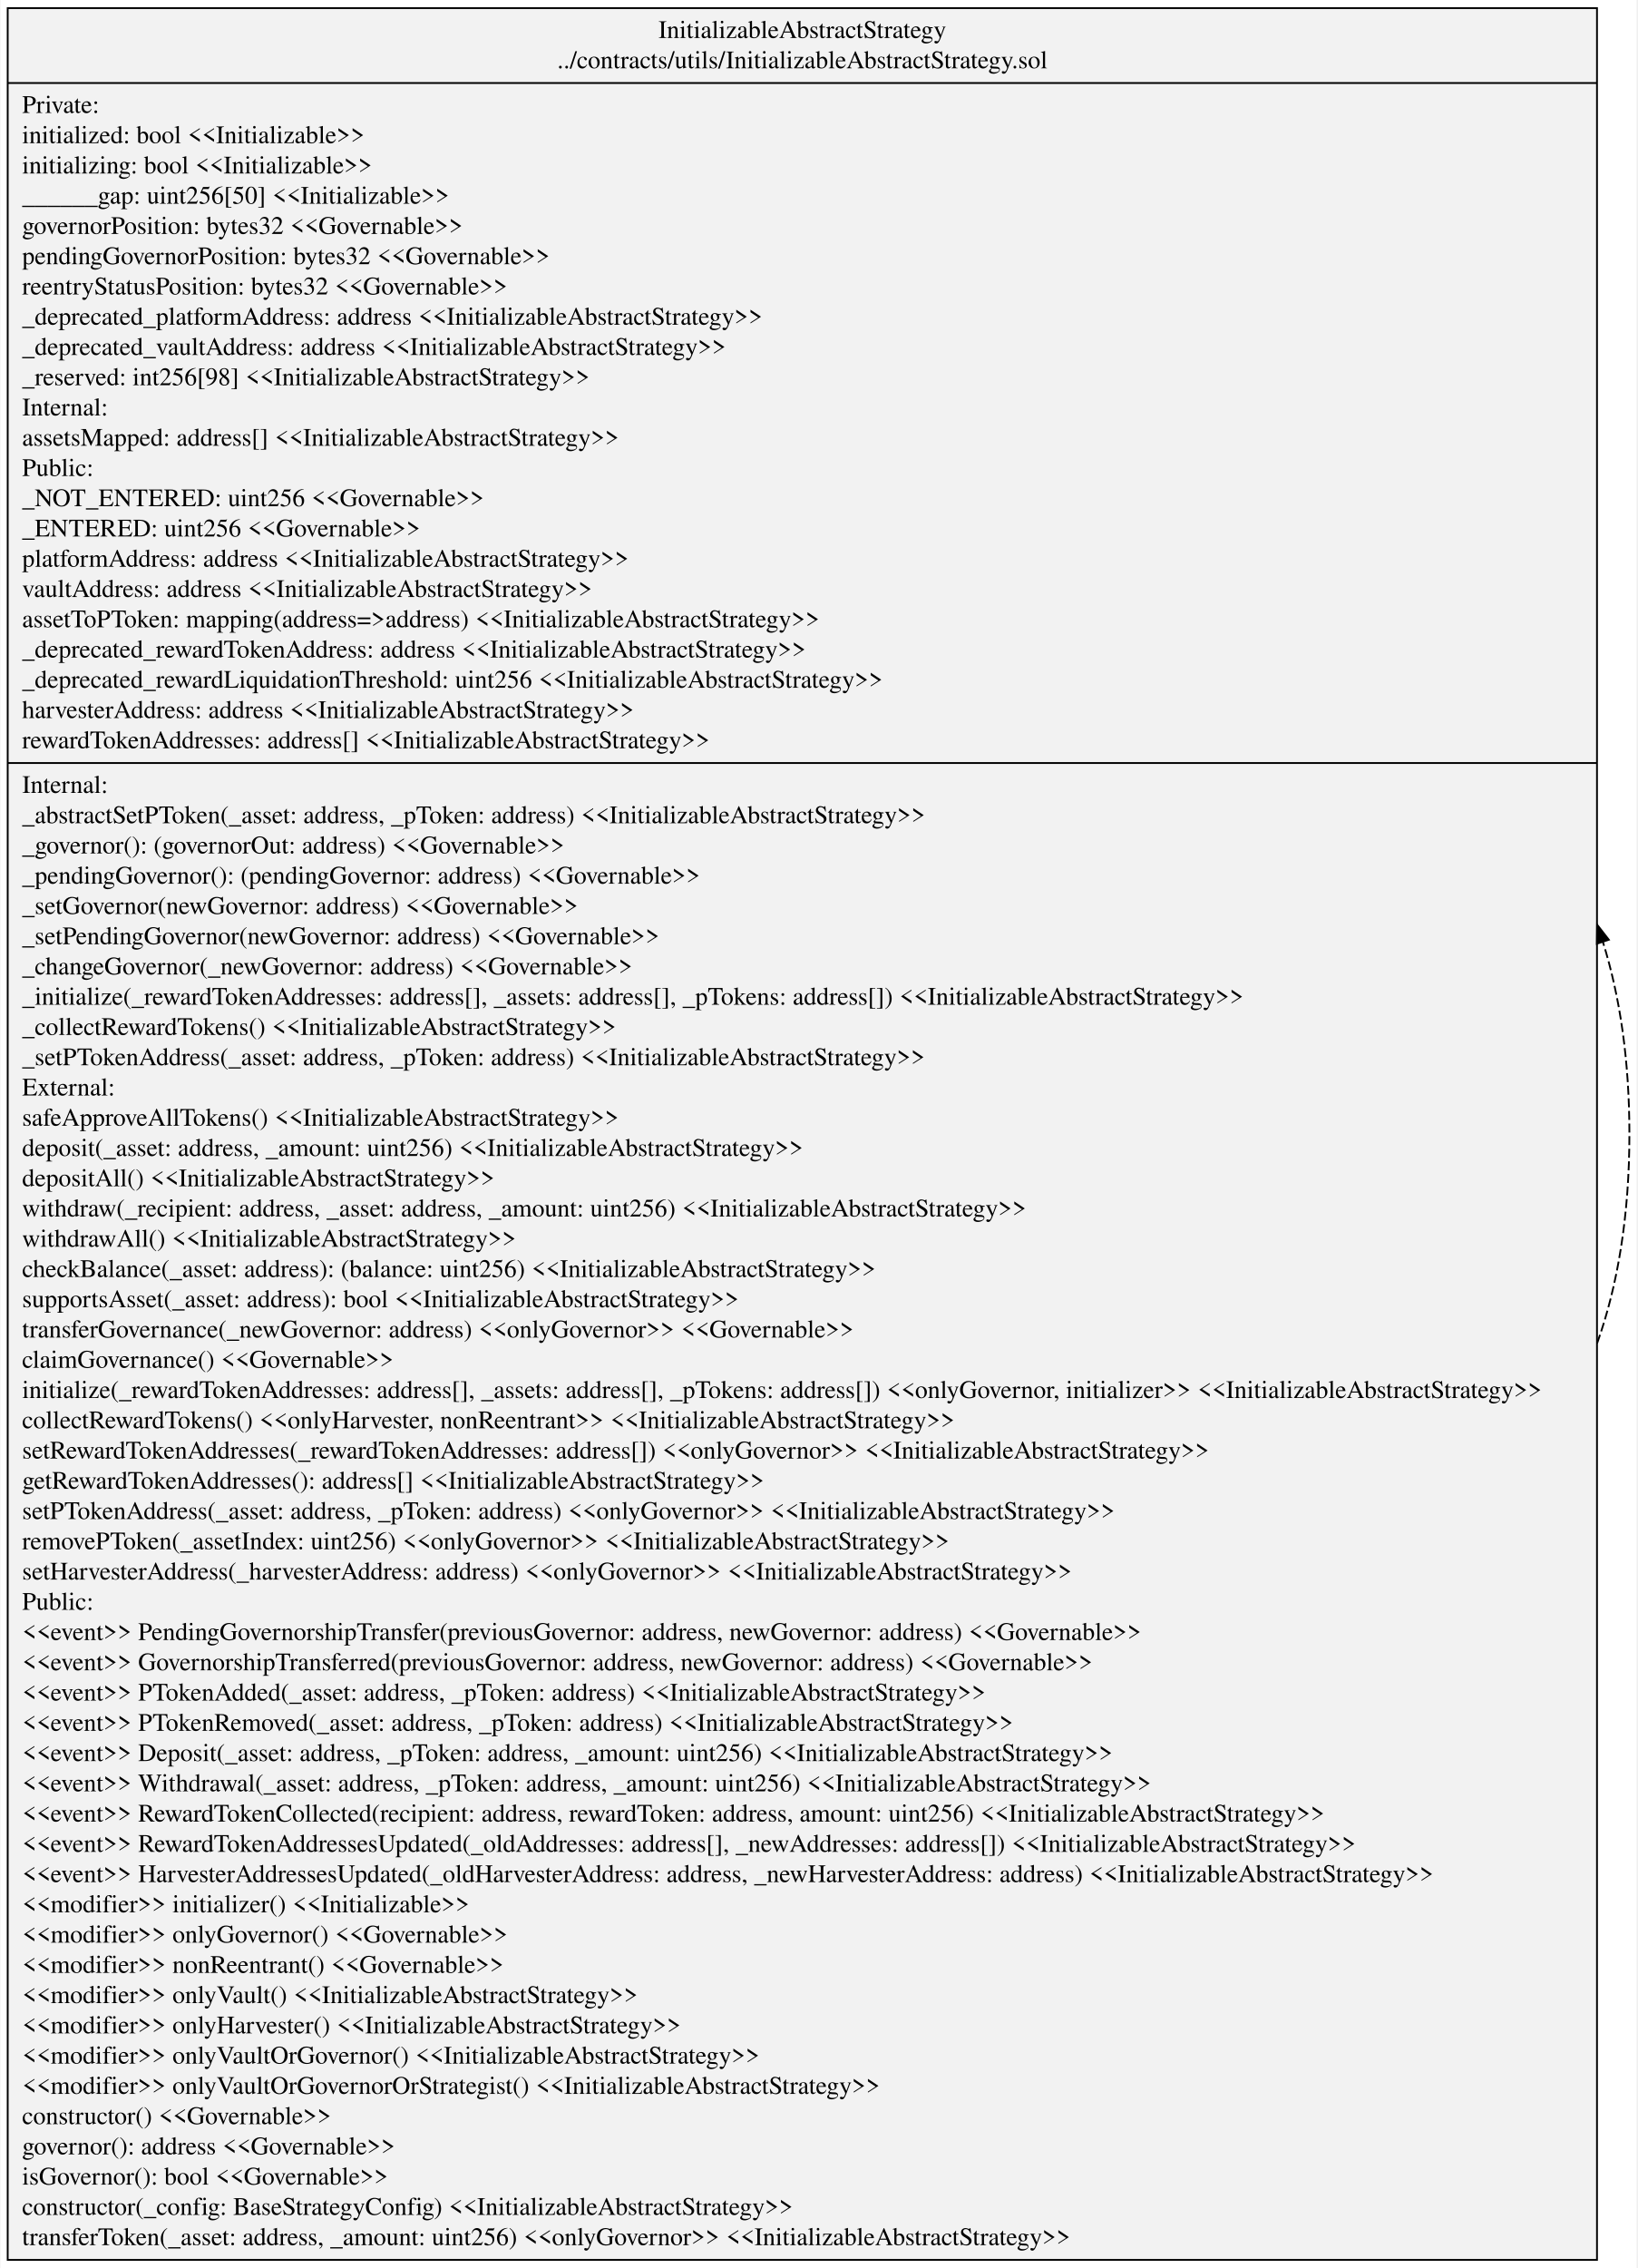
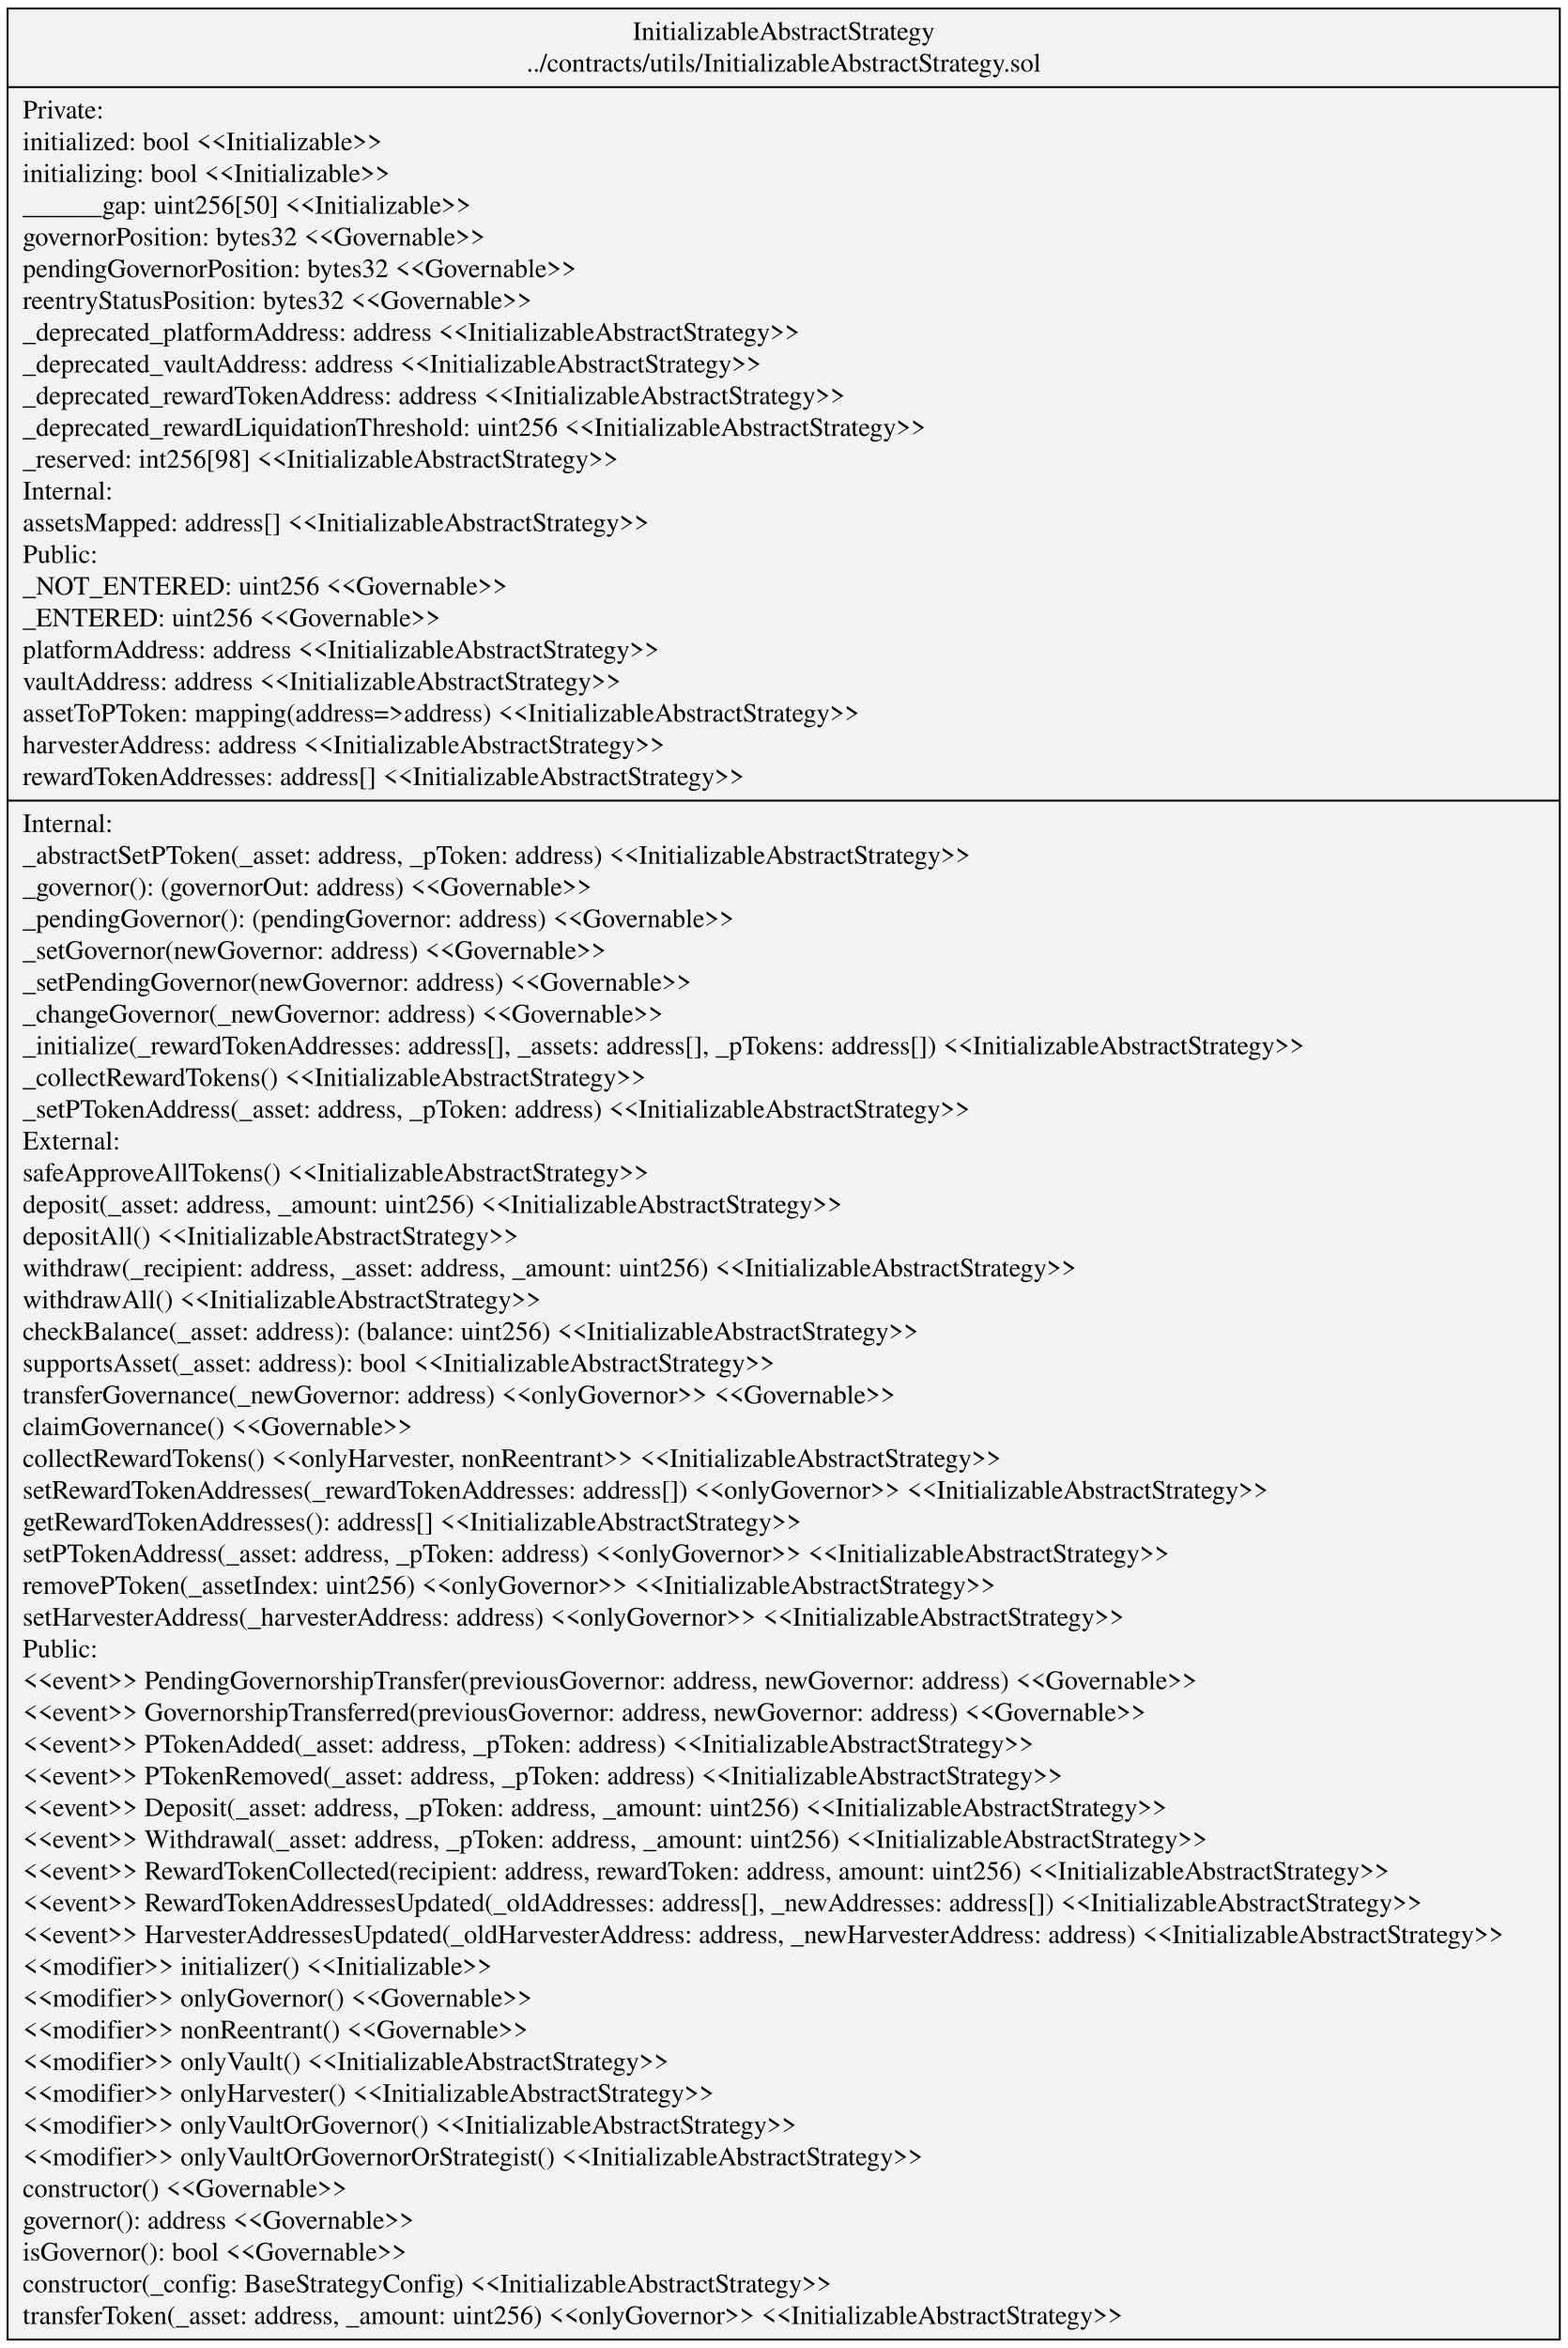
- <svg xmlns="http://www.w3.org/2000/svg" width="909pt" height="1259pt" viewBox="0.00 0.00 908.74 1259.40">
-   <g id="graph0" class="graph" transform="scale(1 1) rotate(0) translate(4 1255.4)">
-     <polygon fill="white" stroke="transparent" points="-4,4 -4,-1255.4 904.74,-1255.4 904.74,4 -4,4" />
+ <svg xmlns="http://www.w3.org/2000/svg" width="830pt" height="1243pt" viewBox="0.00 0.00 829.69 1242.60">
+   <g id="graph0" class="graph" transform="scale(1 1) rotate(0) translate(4 1238.6)">
+     <polygon fill="white" stroke="transparent" points="-4,4 -4,-1238.6 825.69,-1238.6 825.69,4 -4,4" />
    <g id="node1" class="node">
-       <polygon fill="#f2f2f2" stroke="black" points="0,-0.5 0,-1250.9 882.74,-1250.9 882.74,-0.5 0,-0.5" />
-       <text text-anchor="middle" x="441.37" y="-1234.3" font-family="Times,serif" font-size="14.00">InitializableAbstractStrategy</text>
-       <text text-anchor="middle" x="441.37" y="-1217.5" font-family="Times,serif" font-size="14.00">../contracts/utils/InitializableAbstractStrategy.sol</text>
-       <polyline fill="none" stroke="black" points="0,-1209.3 882.74,-1209.3 " />
-       <text text-anchor="start" x="8" y="-1192.7" font-family="Times,serif" font-size="14.00">Private:</text>
-       <text text-anchor="start" x="8" y="-1175.9" font-family="Times,serif" font-size="14.00">   initialized: bool &lt;&lt;Initializable&gt;&gt;</text>
-       <text text-anchor="start" x="8" y="-1159.1" font-family="Times,serif" font-size="14.00">   initializing: bool &lt;&lt;Initializable&gt;&gt;</text>
-       <text text-anchor="start" x="8" y="-1142.3" font-family="Times,serif" font-size="14.00">   ______gap: uint256[50] &lt;&lt;Initializable&gt;&gt;</text>
-       <text text-anchor="start" x="8" y="-1125.5" font-family="Times,serif" font-size="14.00">   governorPosition: bytes32 &lt;&lt;Governable&gt;&gt;</text>
-       <text text-anchor="start" x="8" y="-1108.7" font-family="Times,serif" font-size="14.00">   pendingGovernorPosition: bytes32 &lt;&lt;Governable&gt;&gt;</text>
-       <text text-anchor="start" x="8" y="-1091.9" font-family="Times,serif" font-size="14.00">   reentryStatusPosition: bytes32 &lt;&lt;Governable&gt;&gt;</text>
-       <text text-anchor="start" x="8" y="-1075.1" font-family="Times,serif" font-size="14.00">   _deprecated_platformAddress: address &lt;&lt;InitializableAbstractStrategy&gt;&gt;</text>
-       <text text-anchor="start" x="8" y="-1058.3" font-family="Times,serif" font-size="14.00">   _deprecated_vaultAddress: address &lt;&lt;InitializableAbstractStrategy&gt;&gt;</text>
-       <text text-anchor="start" x="8" y="-1041.5" font-family="Times,serif" font-size="14.00">   _reserved: int256[98] &lt;&lt;InitializableAbstractStrategy&gt;&gt;</text>
-       <text text-anchor="start" x="8" y="-1024.7" font-family="Times,serif" font-size="14.00">Internal:</text>
-       <text text-anchor="start" x="8" y="-1007.9" font-family="Times,serif" font-size="14.00">   assetsMapped: address[] &lt;&lt;InitializableAbstractStrategy&gt;&gt;</text>
-       <text text-anchor="start" x="8" y="-991.1" font-family="Times,serif" font-size="14.00">Public:</text>
-       <text text-anchor="start" x="8" y="-974.3" font-family="Times,serif" font-size="14.00">   _NOT_ENTERED: uint256 &lt;&lt;Governable&gt;&gt;</text>
-       <text text-anchor="start" x="8" y="-957.5" font-family="Times,serif" font-size="14.00">   _ENTERED: uint256 &lt;&lt;Governable&gt;&gt;</text>
-       <text text-anchor="start" x="8" y="-940.7" font-family="Times,serif" font-size="14.00">   platformAddress: address &lt;&lt;InitializableAbstractStrategy&gt;&gt;</text>
-       <text text-anchor="start" x="8" y="-923.9" font-family="Times,serif" font-size="14.00">   vaultAddress: address &lt;&lt;InitializableAbstractStrategy&gt;&gt;</text>
-       <text text-anchor="start" x="8" y="-907.1" font-family="Times,serif" font-size="14.00">   assetToPToken: mapping(address=&gt;address) &lt;&lt;InitializableAbstractStrategy&gt;&gt;</text>
-       <text text-anchor="start" x="8" y="-890.3" font-family="Times,serif" font-size="14.00">   _deprecated_rewardTokenAddress: address &lt;&lt;InitializableAbstractStrategy&gt;&gt;</text>
-       <text text-anchor="start" x="8" y="-873.5" font-family="Times,serif" font-size="14.00">   _deprecated_rewardLiquidationThreshold: uint256 &lt;&lt;InitializableAbstractStrategy&gt;&gt;</text>
-       <text text-anchor="start" x="8" y="-856.7" font-family="Times,serif" font-size="14.00">   harvesterAddress: address &lt;&lt;InitializableAbstractStrategy&gt;&gt;</text>
-       <text text-anchor="start" x="8" y="-839.9" font-family="Times,serif" font-size="14.00">   rewardTokenAddresses: address[] &lt;&lt;InitializableAbstractStrategy&gt;&gt;</text>
-       <polyline fill="none" stroke="black" points="0,-831.7 882.74,-831.7 " />
-       <text text-anchor="start" x="8" y="-815.1" font-family="Times,serif" font-size="14.00">Internal:</text>
-       <text text-anchor="start" x="8" y="-798.3" font-family="Times,serif" font-size="14.00">     _abstractSetPToken(_asset: address, _pToken: address) &lt;&lt;InitializableAbstractStrategy&gt;&gt;</text>
-       <text text-anchor="start" x="8" y="-781.5" font-family="Times,serif" font-size="14.00">    _governor(): (governorOut: address) &lt;&lt;Governable&gt;&gt;</text>
-       <text text-anchor="start" x="8" y="-764.7" font-family="Times,serif" font-size="14.00">    _pendingGovernor(): (pendingGovernor: address) &lt;&lt;Governable&gt;&gt;</text>
-       <text text-anchor="start" x="8" y="-747.9" font-family="Times,serif" font-size="14.00">    _setGovernor(newGovernor: address) &lt;&lt;Governable&gt;&gt;</text>
-       <text text-anchor="start" x="8" y="-731.1" font-family="Times,serif" font-size="14.00">    _setPendingGovernor(newGovernor: address) &lt;&lt;Governable&gt;&gt;</text>
-       <text text-anchor="start" x="8" y="-714.3" font-family="Times,serif" font-size="14.00">    _changeGovernor(_newGovernor: address) &lt;&lt;Governable&gt;&gt;</text>
-       <text text-anchor="start" x="8" y="-697.5" font-family="Times,serif" font-size="14.00">    _initialize(_rewardTokenAddresses: address[], _assets: address[], _pTokens: address[]) &lt;&lt;InitializableAbstractStrategy&gt;&gt;</text>
-       <text text-anchor="start" x="8" y="-680.7" font-family="Times,serif" font-size="14.00">    _collectRewardTokens() &lt;&lt;InitializableAbstractStrategy&gt;&gt;</text>
-       <text text-anchor="start" x="8" y="-663.9" font-family="Times,serif" font-size="14.00">    _setPTokenAddress(_asset: address, _pToken: address) &lt;&lt;InitializableAbstractStrategy&gt;&gt;</text>
-       <text text-anchor="start" x="8" y="-647.1" font-family="Times,serif" font-size="14.00">External:</text>
-       <text text-anchor="start" x="8" y="-630.3" font-family="Times,serif" font-size="14.00">     safeApproveAllTokens() &lt;&lt;InitializableAbstractStrategy&gt;&gt;</text>
-       <text text-anchor="start" x="8" y="-613.5" font-family="Times,serif" font-size="14.00">     deposit(_asset: address, _amount: uint256) &lt;&lt;InitializableAbstractStrategy&gt;&gt;</text>
-       <text text-anchor="start" x="8" y="-596.7" font-family="Times,serif" font-size="14.00">     depositAll() &lt;&lt;InitializableAbstractStrategy&gt;&gt;</text>
-       <text text-anchor="start" x="8" y="-579.9" font-family="Times,serif" font-size="14.00">     withdraw(_recipient: address, _asset: address, _amount: uint256) &lt;&lt;InitializableAbstractStrategy&gt;&gt;</text>
-       <text text-anchor="start" x="8" y="-563.1" font-family="Times,serif" font-size="14.00">     withdrawAll() &lt;&lt;InitializableAbstractStrategy&gt;&gt;</text>
-       <text text-anchor="start" x="8" y="-546.3" font-family="Times,serif" font-size="14.00">     checkBalance(_asset: address): (balance: uint256) &lt;&lt;InitializableAbstractStrategy&gt;&gt;</text>
-       <text text-anchor="start" x="8" y="-529.5" font-family="Times,serif" font-size="14.00">     supportsAsset(_asset: address): bool &lt;&lt;InitializableAbstractStrategy&gt;&gt;</text>
-       <text text-anchor="start" x="8" y="-512.7" font-family="Times,serif" font-size="14.00">    transferGovernance(_newGovernor: address) &lt;&lt;onlyGovernor&gt;&gt; &lt;&lt;Governable&gt;&gt;</text>
-       <text text-anchor="start" x="8" y="-495.9" font-family="Times,serif" font-size="14.00">    claimGovernance() &lt;&lt;Governable&gt;&gt;</text>
-       <text text-anchor="start" x="8" y="-479.1" font-family="Times,serif" font-size="14.00">    initialize(_rewardTokenAddresses: address[], _assets: address[], _pTokens: address[]) &lt;&lt;onlyGovernor, initializer&gt;&gt; &lt;&lt;InitializableAbstractStrategy&gt;&gt;</text>
+       <polygon fill="#f2f2f2" stroke="black" points="0,-0.5 0,-1234.1 821.69,-1234.1 821.69,-0.5 0,-0.5" />
+       <text text-anchor="middle" x="410.85" y="-1217.5" font-family="Times,serif" font-size="14.00">InitializableAbstractStrategy</text>
+       <text text-anchor="middle" x="410.85" y="-1200.7" font-family="Times,serif" font-size="14.00">../contracts/utils/InitializableAbstractStrategy.sol</text>
+       <polyline fill="none" stroke="black" points="0,-1192.5 821.69,-1192.5 " />
+       <text text-anchor="start" x="8" y="-1175.9" font-family="Times,serif" font-size="14.00">Private:</text>
+       <text text-anchor="start" x="8" y="-1159.1" font-family="Times,serif" font-size="14.00">   initialized: bool &lt;&lt;Initializable&gt;&gt;</text>
+       <text text-anchor="start" x="8" y="-1142.3" font-family="Times,serif" font-size="14.00">   initializing: bool &lt;&lt;Initializable&gt;&gt;</text>
+       <text text-anchor="start" x="8" y="-1125.5" font-family="Times,serif" font-size="14.00">   ______gap: uint256[50] &lt;&lt;Initializable&gt;&gt;</text>
+       <text text-anchor="start" x="8" y="-1108.7" font-family="Times,serif" font-size="14.00">   governorPosition: bytes32 &lt;&lt;Governable&gt;&gt;</text>
+       <text text-anchor="start" x="8" y="-1091.9" font-family="Times,serif" font-size="14.00">   pendingGovernorPosition: bytes32 &lt;&lt;Governable&gt;&gt;</text>
+       <text text-anchor="start" x="8" y="-1075.1" font-family="Times,serif" font-size="14.00">   reentryStatusPosition: bytes32 &lt;&lt;Governable&gt;&gt;</text>
+       <text text-anchor="start" x="8" y="-1058.3" font-family="Times,serif" font-size="14.00">   _deprecated_platformAddress: address &lt;&lt;InitializableAbstractStrategy&gt;&gt;</text>
+       <text text-anchor="start" x="8" y="-1041.5" font-family="Times,serif" font-size="14.00">   _deprecated_vaultAddress: address &lt;&lt;InitializableAbstractStrategy&gt;&gt;</text>
+       <text text-anchor="start" x="8" y="-1024.7" font-family="Times,serif" font-size="14.00">   _deprecated_rewardTokenAddress: address &lt;&lt;InitializableAbstractStrategy&gt;&gt;</text>
+       <text text-anchor="start" x="8" y="-1007.9" font-family="Times,serif" font-size="14.00">   _deprecated_rewardLiquidationThreshold: uint256 &lt;&lt;InitializableAbstractStrategy&gt;&gt;</text>
+       <text text-anchor="start" x="8" y="-991.1" font-family="Times,serif" font-size="14.00">   _reserved: int256[98] &lt;&lt;InitializableAbstractStrategy&gt;&gt;</text>
+       <text text-anchor="start" x="8" y="-974.3" font-family="Times,serif" font-size="14.00">Internal:</text>
+       <text text-anchor="start" x="8" y="-957.5" font-family="Times,serif" font-size="14.00">   assetsMapped: address[] &lt;&lt;InitializableAbstractStrategy&gt;&gt;</text>
+       <text text-anchor="start" x="8" y="-940.7" font-family="Times,serif" font-size="14.00">Public:</text>
+       <text text-anchor="start" x="8" y="-923.9" font-family="Times,serif" font-size="14.00">   _NOT_ENTERED: uint256 &lt;&lt;Governable&gt;&gt;</text>
+       <text text-anchor="start" x="8" y="-907.1" font-family="Times,serif" font-size="14.00">   _ENTERED: uint256 &lt;&lt;Governable&gt;&gt;</text>
+       <text text-anchor="start" x="8" y="-890.3" font-family="Times,serif" font-size="14.00">   platformAddress: address &lt;&lt;InitializableAbstractStrategy&gt;&gt;</text>
+       <text text-anchor="start" x="8" y="-873.5" font-family="Times,serif" font-size="14.00">   vaultAddress: address &lt;&lt;InitializableAbstractStrategy&gt;&gt;</text>
+       <text text-anchor="start" x="8" y="-856.7" font-family="Times,serif" font-size="14.00">   assetToPToken: mapping(address=&gt;address) &lt;&lt;InitializableAbstractStrategy&gt;&gt;</text>
+       <text text-anchor="start" x="8" y="-839.9" font-family="Times,serif" font-size="14.00">   harvesterAddress: address &lt;&lt;InitializableAbstractStrategy&gt;&gt;</text>
+       <text text-anchor="start" x="8" y="-823.1" font-family="Times,serif" font-size="14.00">   rewardTokenAddresses: address[] &lt;&lt;InitializableAbstractStrategy&gt;&gt;</text>
+       <polyline fill="none" stroke="black" points="0,-814.9 821.69,-814.9 " />
+       <text text-anchor="start" x="8" y="-798.3" font-family="Times,serif" font-size="14.00">Internal:</text>
+       <text text-anchor="start" x="8" y="-781.5" font-family="Times,serif" font-size="14.00">     _abstractSetPToken(_asset: address, _pToken: address) &lt;&lt;InitializableAbstractStrategy&gt;&gt;</text>
+       <text text-anchor="start" x="8" y="-764.7" font-family="Times,serif" font-size="14.00">    _governor(): (governorOut: address) &lt;&lt;Governable&gt;&gt;</text>
+       <text text-anchor="start" x="8" y="-747.9" font-family="Times,serif" font-size="14.00">    _pendingGovernor(): (pendingGovernor: address) &lt;&lt;Governable&gt;&gt;</text>
+       <text text-anchor="start" x="8" y="-731.1" font-family="Times,serif" font-size="14.00">    _setGovernor(newGovernor: address) &lt;&lt;Governable&gt;&gt;</text>
+       <text text-anchor="start" x="8" y="-714.3" font-family="Times,serif" font-size="14.00">    _setPendingGovernor(newGovernor: address) &lt;&lt;Governable&gt;&gt;</text>
+       <text text-anchor="start" x="8" y="-697.5" font-family="Times,serif" font-size="14.00">    _changeGovernor(_newGovernor: address) &lt;&lt;Governable&gt;&gt;</text>
+       <text text-anchor="start" x="8" y="-680.7" font-family="Times,serif" font-size="14.00">    _initialize(_rewardTokenAddresses: address[], _assets: address[], _pTokens: address[]) &lt;&lt;InitializableAbstractStrategy&gt;&gt;</text>
+       <text text-anchor="start" x="8" y="-663.9" font-family="Times,serif" font-size="14.00">    _collectRewardTokens() &lt;&lt;InitializableAbstractStrategy&gt;&gt;</text>
+       <text text-anchor="start" x="8" y="-647.1" font-family="Times,serif" font-size="14.00">    _setPTokenAddress(_asset: address, _pToken: address) &lt;&lt;InitializableAbstractStrategy&gt;&gt;</text>
+       <text text-anchor="start" x="8" y="-630.3" font-family="Times,serif" font-size="14.00">External:</text>
+       <text text-anchor="start" x="8" y="-613.5" font-family="Times,serif" font-size="14.00">     safeApproveAllTokens() &lt;&lt;InitializableAbstractStrategy&gt;&gt;</text>
+       <text text-anchor="start" x="8" y="-596.7" font-family="Times,serif" font-size="14.00">     deposit(_asset: address, _amount: uint256) &lt;&lt;InitializableAbstractStrategy&gt;&gt;</text>
+       <text text-anchor="start" x="8" y="-579.9" font-family="Times,serif" font-size="14.00">     depositAll() &lt;&lt;InitializableAbstractStrategy&gt;&gt;</text>
+       <text text-anchor="start" x="8" y="-563.1" font-family="Times,serif" font-size="14.00">     withdraw(_recipient: address, _asset: address, _amount: uint256) &lt;&lt;InitializableAbstractStrategy&gt;&gt;</text>
+       <text text-anchor="start" x="8" y="-546.3" font-family="Times,serif" font-size="14.00">     withdrawAll() &lt;&lt;InitializableAbstractStrategy&gt;&gt;</text>
+       <text text-anchor="start" x="8" y="-529.5" font-family="Times,serif" font-size="14.00">     checkBalance(_asset: address): (balance: uint256) &lt;&lt;InitializableAbstractStrategy&gt;&gt;</text>
+       <text text-anchor="start" x="8" y="-512.7" font-family="Times,serif" font-size="14.00">     supportsAsset(_asset: address): bool &lt;&lt;InitializableAbstractStrategy&gt;&gt;</text>
+       <text text-anchor="start" x="8" y="-495.9" font-family="Times,serif" font-size="14.00">    transferGovernance(_newGovernor: address) &lt;&lt;onlyGovernor&gt;&gt; &lt;&lt;Governable&gt;&gt;</text>
+       <text text-anchor="start" x="8" y="-479.1" font-family="Times,serif" font-size="14.00">    claimGovernance() &lt;&lt;Governable&gt;&gt;</text>
      <text text-anchor="start" x="8" y="-462.3" font-family="Times,serif" font-size="14.00">    collectRewardTokens() &lt;&lt;onlyHarvester, nonReentrant&gt;&gt; &lt;&lt;InitializableAbstractStrategy&gt;&gt;</text>
      <text text-anchor="start" x="8" y="-445.5" font-family="Times,serif" font-size="14.00">    setRewardTokenAddresses(_rewardTokenAddresses: address[]) &lt;&lt;onlyGovernor&gt;&gt; &lt;&lt;InitializableAbstractStrategy&gt;&gt;</text>
      <text text-anchor="start" x="8" y="-428.7" font-family="Times,serif" font-size="14.00">    getRewardTokenAddresses(): address[] &lt;&lt;InitializableAbstractStrategy&gt;&gt;</text>
      <text text-anchor="start" x="8" y="-411.9" font-family="Times,serif" font-size="14.00">    setPTokenAddress(_asset: address, _pToken: address) &lt;&lt;onlyGovernor&gt;&gt; &lt;&lt;InitializableAbstractStrategy&gt;&gt;</text>
      <text text-anchor="start" x="8" y="-395.1" font-family="Times,serif" font-size="14.00">    removePToken(_assetIndex: uint256) &lt;&lt;onlyGovernor&gt;&gt; &lt;&lt;InitializableAbstractStrategy&gt;&gt;</text>
      <text text-anchor="start" x="8" y="-378.3" font-family="Times,serif" font-size="14.00">    setHarvesterAddress(_harvesterAddress: address) &lt;&lt;onlyGovernor&gt;&gt; &lt;&lt;InitializableAbstractStrategy&gt;&gt;</text>
      <text text-anchor="start" x="8" y="-361.5" font-family="Times,serif" font-size="14.00">Public:</text>
      <text text-anchor="start" x="8" y="-344.7" font-family="Times,serif" font-size="14.00">    &lt;&lt;event&gt;&gt; PendingGovernorshipTransfer(previousGovernor: address, newGovernor: address) &lt;&lt;Governable&gt;&gt;</text>
      <text text-anchor="start" x="8" y="-327.9" font-family="Times,serif" font-size="14.00">    &lt;&lt;event&gt;&gt; GovernorshipTransferred(previousGovernor: address, newGovernor: address) &lt;&lt;Governable&gt;&gt;</text>
      <text text-anchor="start" x="8" y="-311.1" font-family="Times,serif" font-size="14.00">    &lt;&lt;event&gt;&gt; PTokenAdded(_asset: address, _pToken: address) &lt;&lt;InitializableAbstractStrategy&gt;&gt;</text>
      <text text-anchor="start" x="8" y="-294.3" font-family="Times,serif" font-size="14.00">    &lt;&lt;event&gt;&gt; PTokenRemoved(_asset: address, _pToken: address) &lt;&lt;InitializableAbstractStrategy&gt;&gt;</text>
      <text text-anchor="start" x="8" y="-277.5" font-family="Times,serif" font-size="14.00">    &lt;&lt;event&gt;&gt; Deposit(_asset: address, _pToken: address, _amount: uint256) &lt;&lt;InitializableAbstractStrategy&gt;&gt;</text>
      <text text-anchor="start" x="8" y="-260.7" font-family="Times,serif" font-size="14.00">    &lt;&lt;event&gt;&gt; Withdrawal(_asset: address, _pToken: address, _amount: uint256) &lt;&lt;InitializableAbstractStrategy&gt;&gt;</text>
      <text text-anchor="start" x="8" y="-243.9" font-family="Times,serif" font-size="14.00">    &lt;&lt;event&gt;&gt; RewardTokenCollected(recipient: address, rewardToken: address, amount: uint256) &lt;&lt;InitializableAbstractStrategy&gt;&gt;</text>
      <text text-anchor="start" x="8" y="-227.1" font-family="Times,serif" font-size="14.00">    &lt;&lt;event&gt;&gt; RewardTokenAddressesUpdated(_oldAddresses: address[], _newAddresses: address[]) &lt;&lt;InitializableAbstractStrategy&gt;&gt;</text>
      <text text-anchor="start" x="8" y="-210.3" font-family="Times,serif" font-size="14.00">    &lt;&lt;event&gt;&gt; HarvesterAddressesUpdated(_oldHarvesterAddress: address, _newHarvesterAddress: address) &lt;&lt;InitializableAbstractStrategy&gt;&gt;</text>
      <text text-anchor="start" x="8" y="-193.5" font-family="Times,serif" font-size="14.00">    &lt;&lt;modifier&gt;&gt; initializer() &lt;&lt;Initializable&gt;&gt;</text>
      <text text-anchor="start" x="8" y="-176.7" font-family="Times,serif" font-size="14.00">    &lt;&lt;modifier&gt;&gt; onlyGovernor() &lt;&lt;Governable&gt;&gt;</text>
      <text text-anchor="start" x="8" y="-159.9" font-family="Times,serif" font-size="14.00">    &lt;&lt;modifier&gt;&gt; nonReentrant() &lt;&lt;Governable&gt;&gt;</text>
      <text text-anchor="start" x="8" y="-143.1" font-family="Times,serif" font-size="14.00">    &lt;&lt;modifier&gt;&gt; onlyVault() &lt;&lt;InitializableAbstractStrategy&gt;&gt;</text>
      <text text-anchor="start" x="8" y="-126.3" font-family="Times,serif" font-size="14.00">    &lt;&lt;modifier&gt;&gt; onlyHarvester() &lt;&lt;InitializableAbstractStrategy&gt;&gt;</text>
      <text text-anchor="start" x="8" y="-109.5" font-family="Times,serif" font-size="14.00">    &lt;&lt;modifier&gt;&gt; onlyVaultOrGovernor() &lt;&lt;InitializableAbstractStrategy&gt;&gt;</text>
      <text text-anchor="start" x="8" y="-92.7" font-family="Times,serif" font-size="14.00">    &lt;&lt;modifier&gt;&gt; onlyVaultOrGovernorOrStrategist() &lt;&lt;InitializableAbstractStrategy&gt;&gt;</text>
      <text text-anchor="start" x="8" y="-75.9" font-family="Times,serif" font-size="14.00">    constructor() &lt;&lt;Governable&gt;&gt;</text>
      <text text-anchor="start" x="8" y="-59.1" font-family="Times,serif" font-size="14.00">    governor(): address &lt;&lt;Governable&gt;&gt;</text>
      <text text-anchor="start" x="8" y="-42.3" font-family="Times,serif" font-size="14.00">    isGovernor(): bool &lt;&lt;Governable&gt;&gt;</text>
      <text text-anchor="start" x="8" y="-25.5" font-family="Times,serif" font-size="14.00">    constructor(_config: BaseStrategyConfig) &lt;&lt;InitializableAbstractStrategy&gt;&gt;</text>
      <text text-anchor="start" x="8" y="-8.7" font-family="Times,serif" font-size="14.00">    transferToken(_asset: address, _amount: uint256) &lt;&lt;onlyGovernor&gt;&gt; &lt;&lt;InitializableAbstractStrategy&gt;&gt;</text>
    </g>
-     <g id="edge1" class="edge">
-       <path fill="none" stroke="black" stroke-dasharray="5,2" d="M882.81,-509.46C894.29,-541.63 900.74,-580.38 900.74,-625.7 900.74,-666.59 895.49,-702.13 886.03,-732.33" />
-       <polygon fill="black" stroke="black" points="882.67,-731.35 882.81,-741.94 889.31,-733.57 882.67,-731.35" />
-     </g>
  </g>
</svg>
